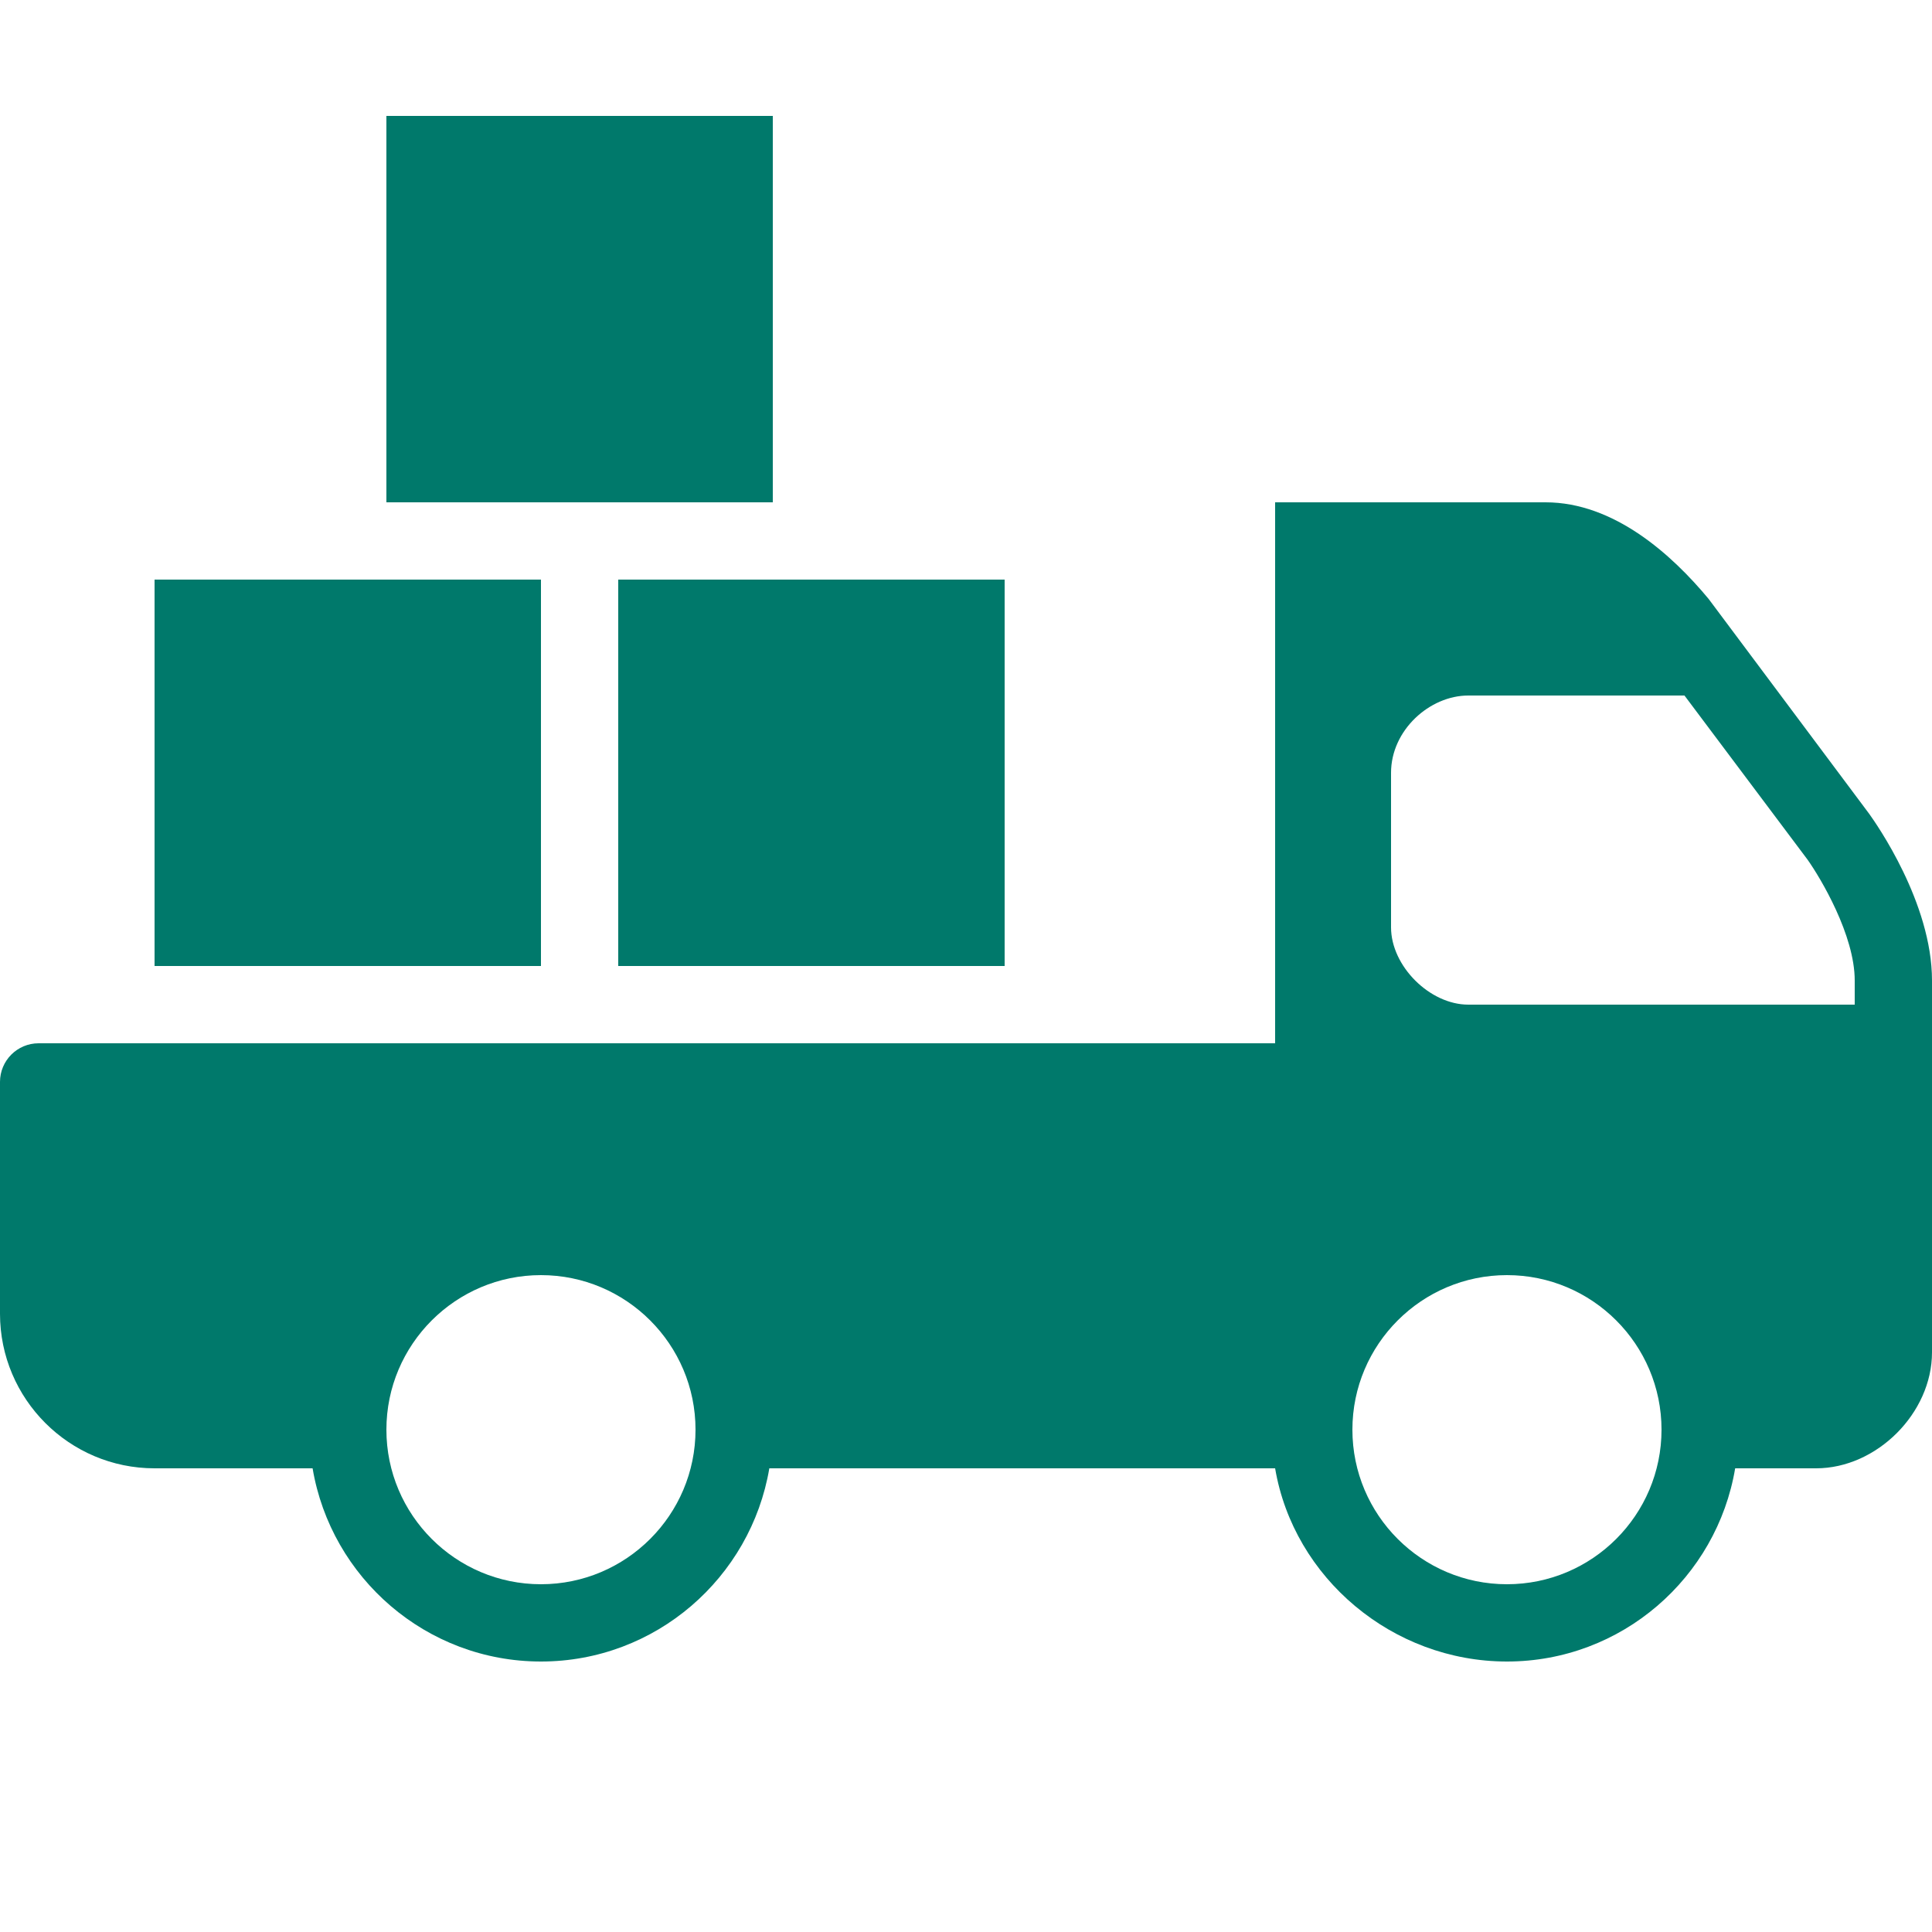
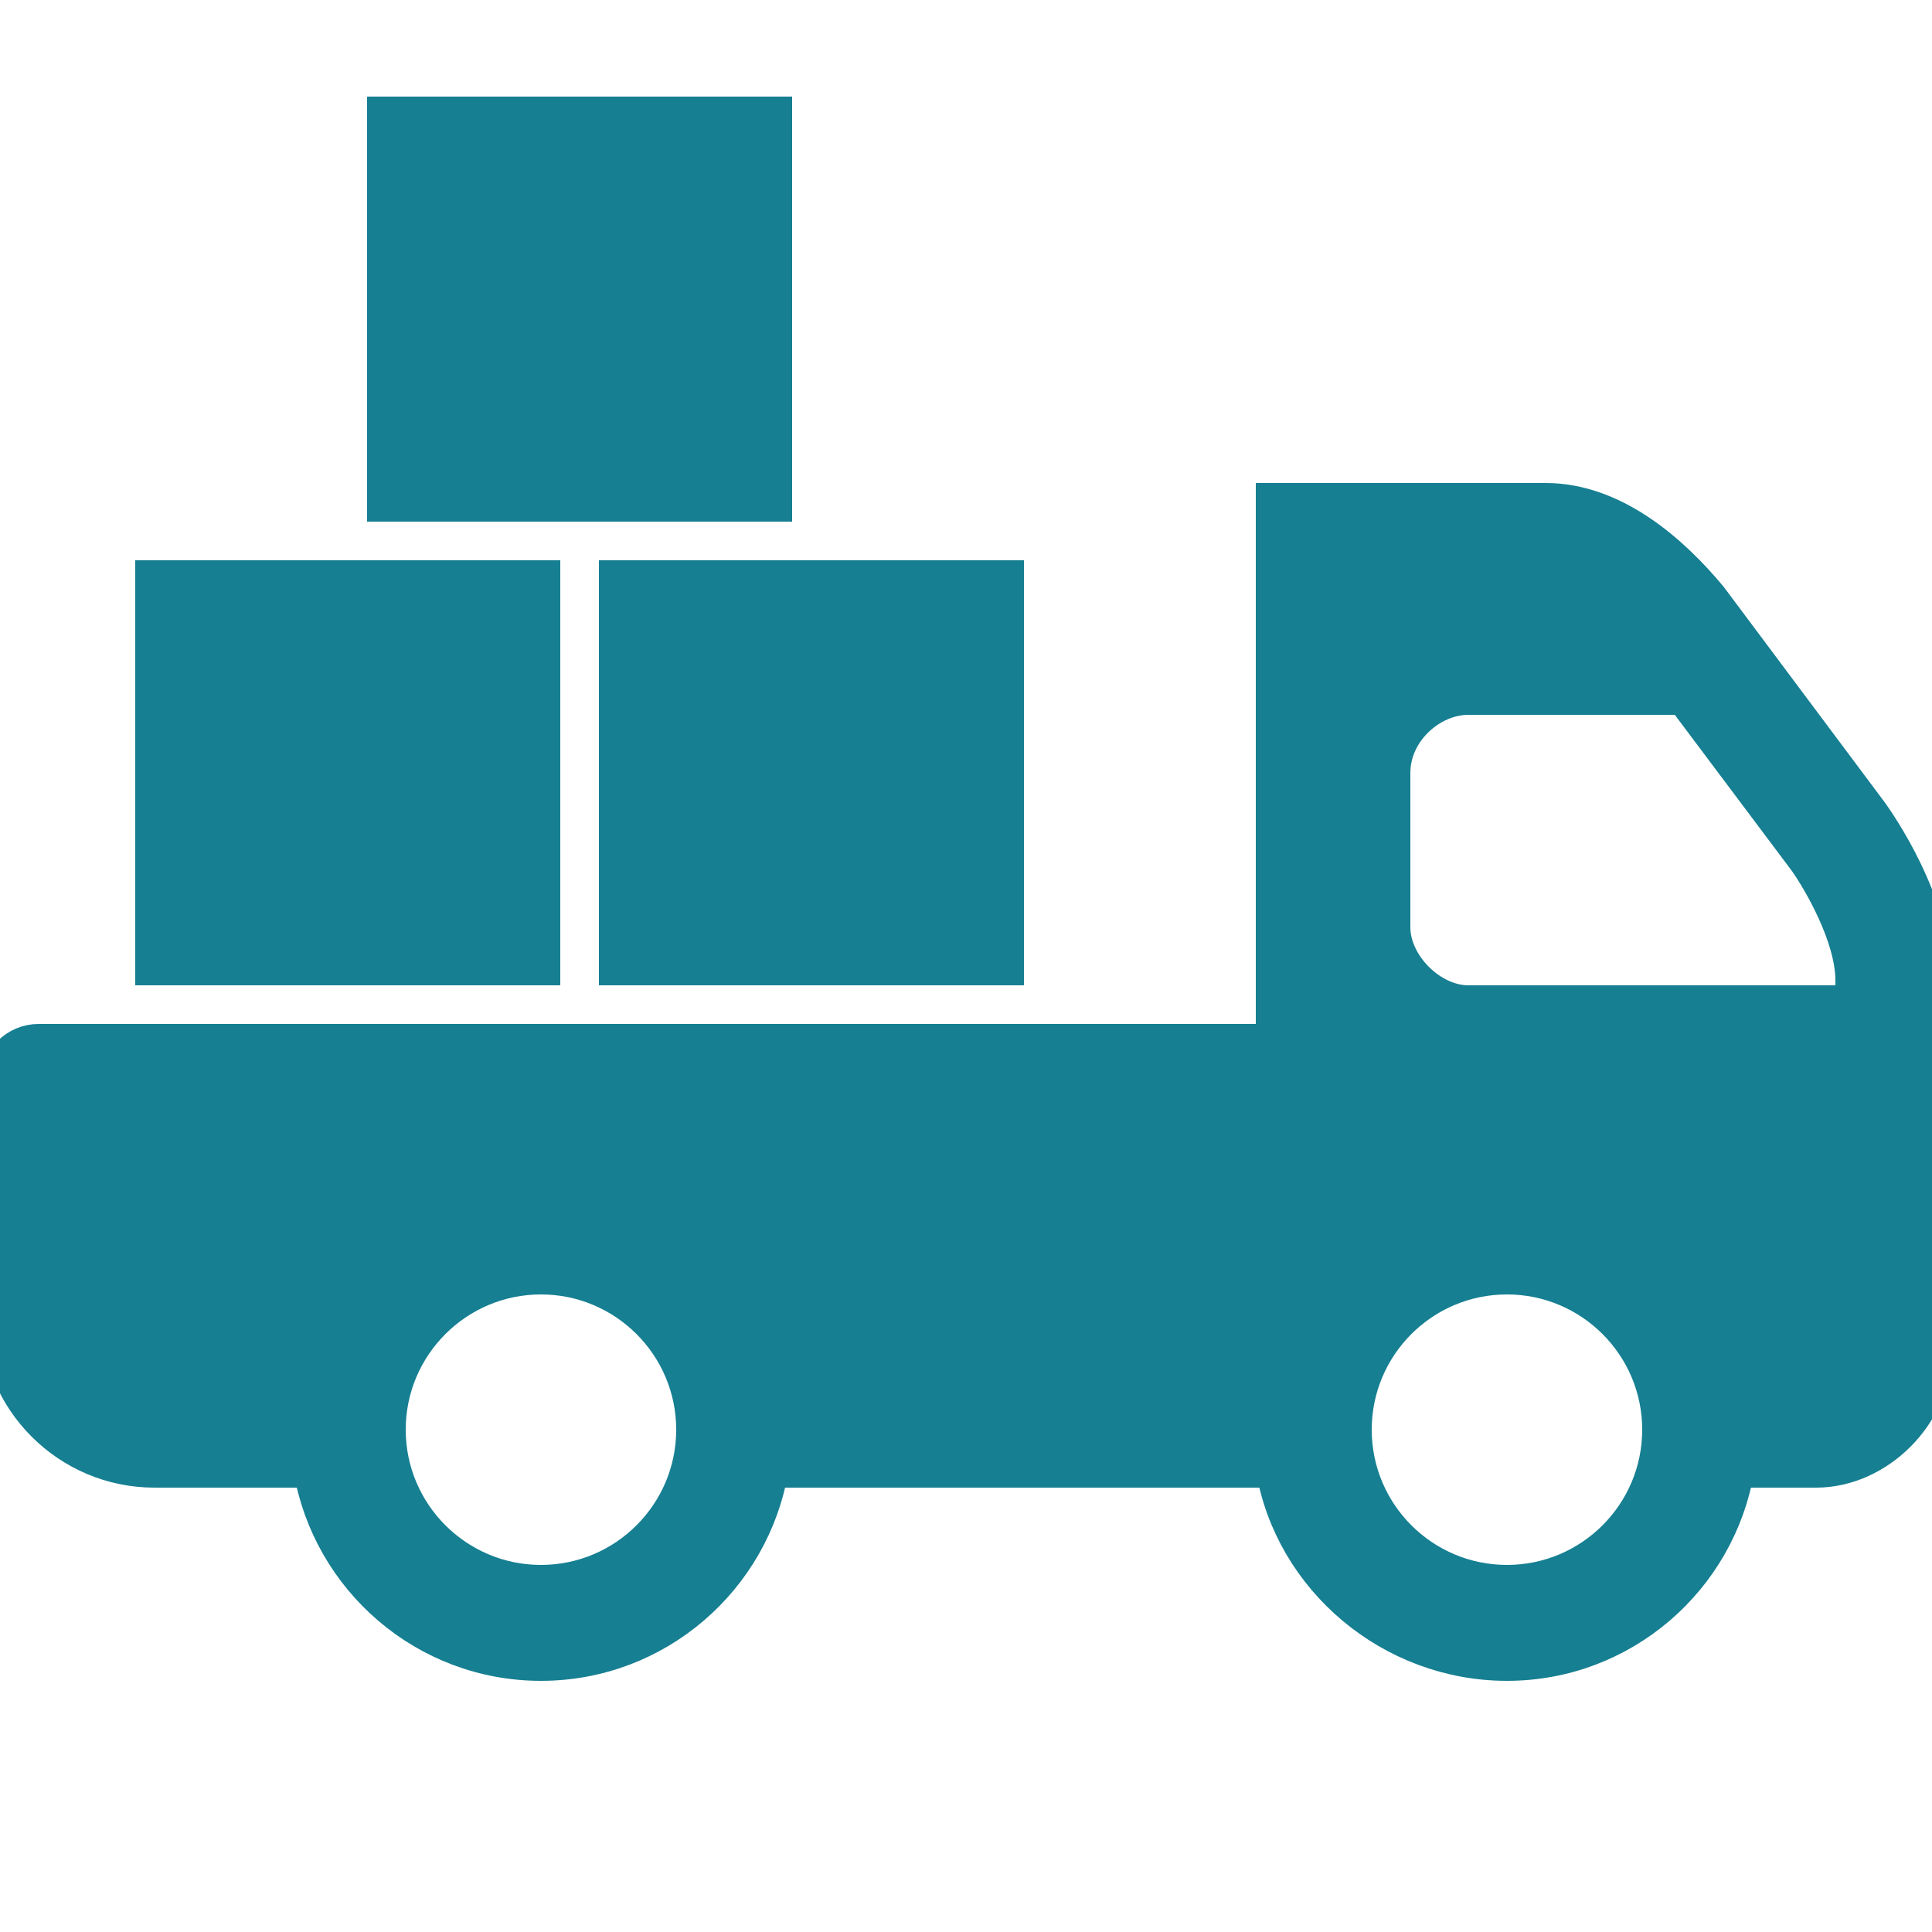
- <svg xmlns="http://www.w3.org/2000/svg" fill="#00796B" width="800px" height="800px" viewBox="0 0 50 50">
+ <svg xmlns="http://www.w3.org/2000/svg" fill="#167f92" width="800px" height="800px" viewBox="0 0 50 50" stroke="#167f92">
  <g id="SVGRepo_bgCarrier" stroke-width="0" />
  <g id="SVGRepo_tracerCarrier" stroke-linecap="round" stroke-linejoin="round" />
  <g id="SVGRepo_iconCarrier">
    <path d="M10 3L10 13L20 13L20 3L10 3 z M 33 13L33 27L1 27C0.447 27 0 27.448 0 28L0 34C0 36.206 1.794 38 4 38L8.09 38C8.568 40.833 11.032 43 14 43C16.968 43 19.431 40.833 19.91 38L33 38C33.48 40.832 36.031 43 39 43C41.969 43 44.43 40.832 44.906 38L47 38C48.57 38 50 36.57 50 35L50 25.375C50 23.363 48.551 21.308 48.375 21.062L44.219 15.5C43.266 14.352 41.77 13 40 13L33 13 z M 4 15L4 25L14 25L14 15L4 15 z M 16 15L16 25L26 25L26 15L16 15 z M 38 18L43.594 18L46.781 22.25C47.12 22.73 48 24.203 48 25.375L48 26L38 26C37 26 36 25 36 24L36 20C36 18.895 37 18 38 18 z M 14 33C16.206 33 18 34.794 18 37C18 39.206 16.206 41 14 41C11.794 41 10 39.206 10 37C10 34.794 11.794 33 14 33 z M 39 33C41.207 33 43 34.793 43 37C43 39.207 41.207 41 39 41C36.793 41 35 39.207 35 37C35 34.793 36.793 33 39 33 z" />
  </g>
</svg>
